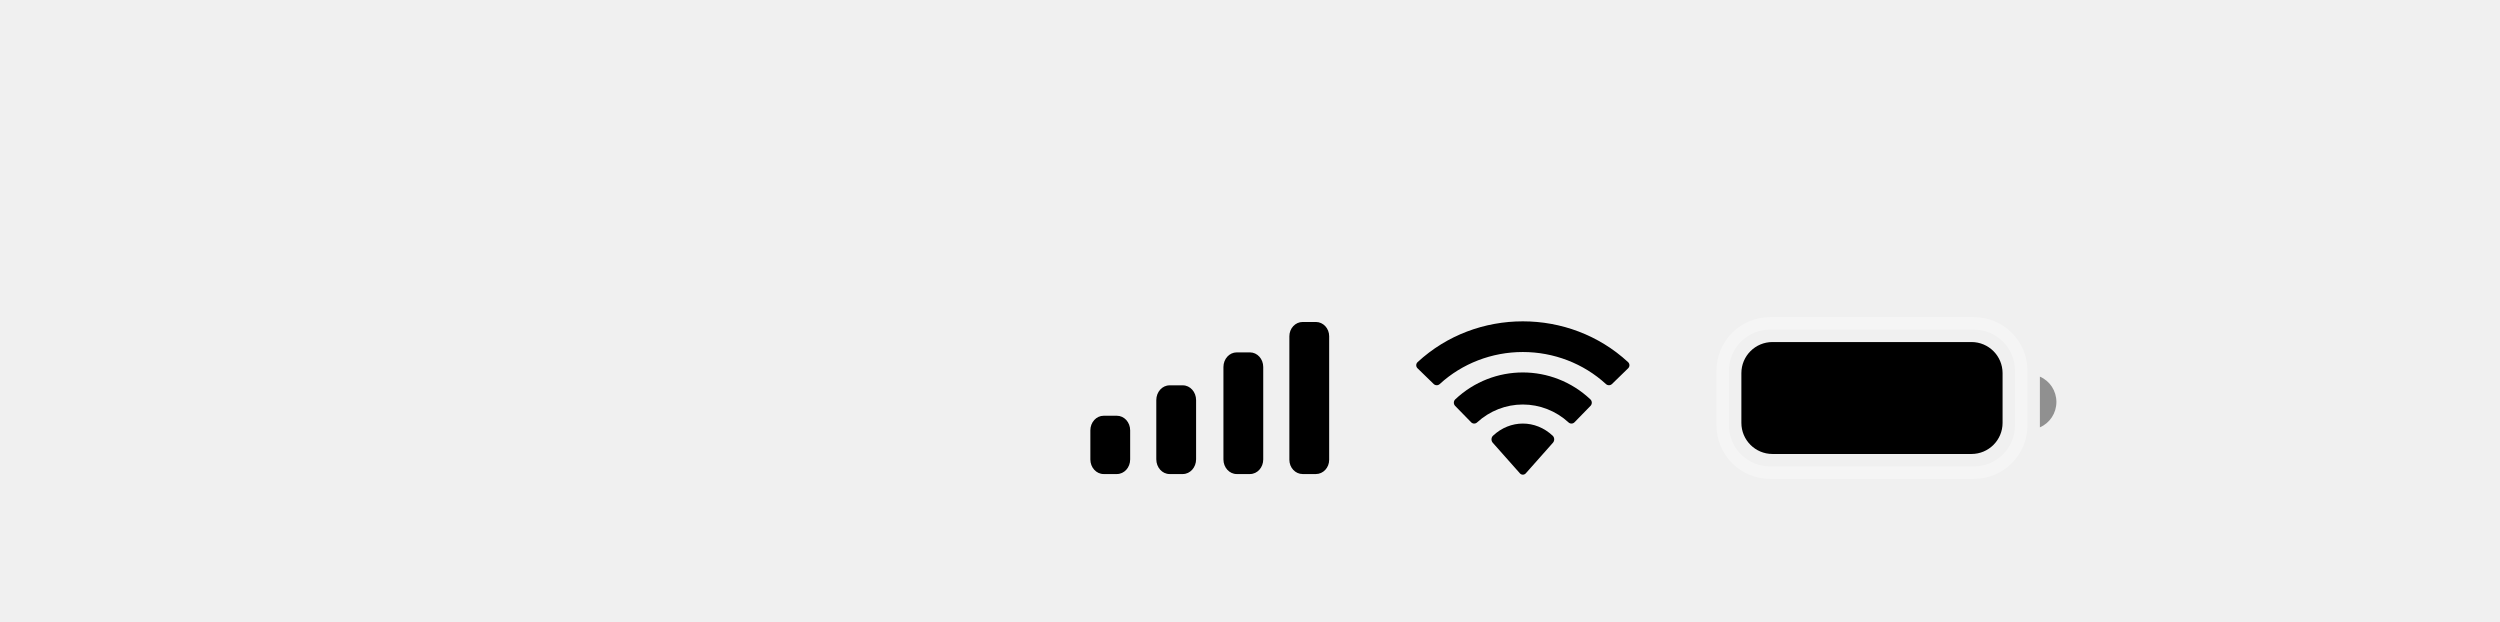
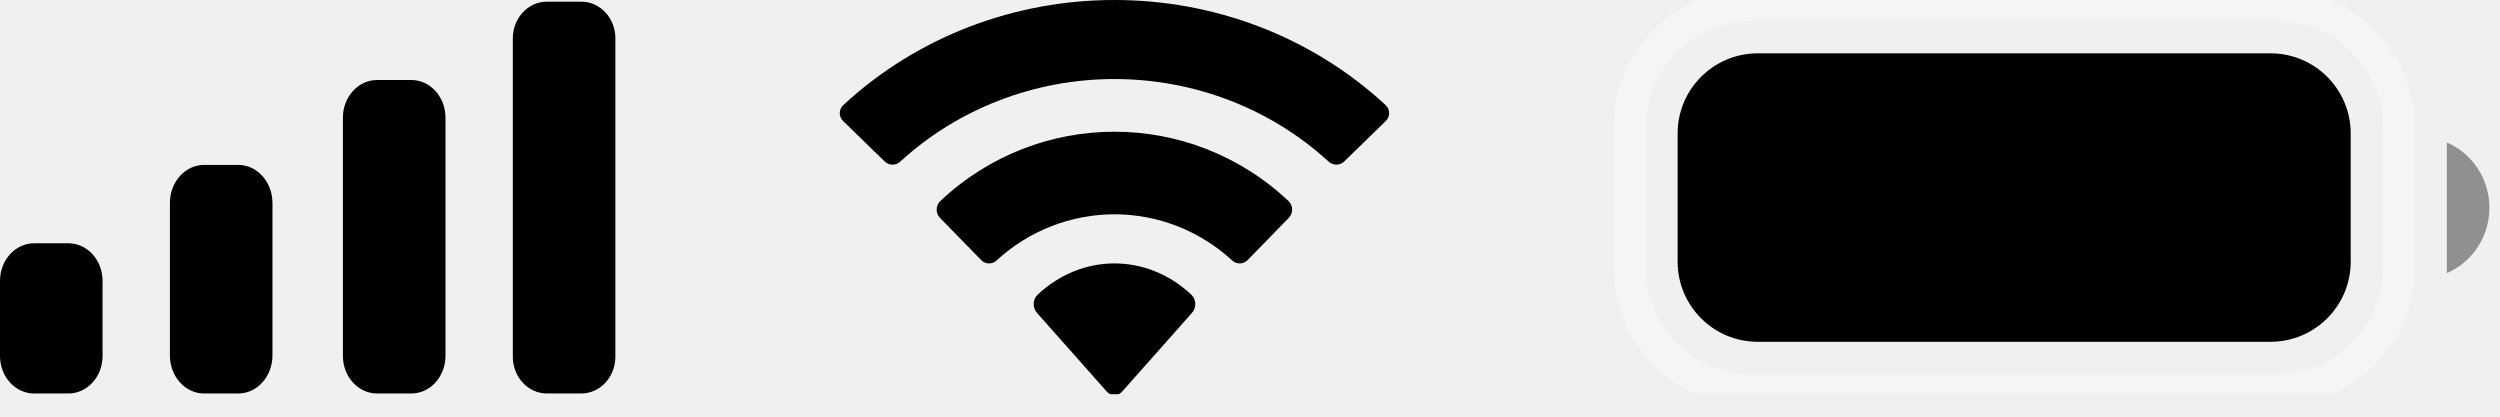
- <svg xmlns="http://www.w3.org/2000/svg" width="201" height="50" viewBox="201 0 201 50" fill="none">
-   <path fill-rule="evenodd" clip-rule="evenodd" d="M307.865 27.033C307.865 26.4 307.388 25.887 306.798 25.887H305.732C305.143 25.887 304.665 26.4 304.665 27.033V36.967C304.665 37.6 305.143 38.113 305.732 38.113H306.798C307.388 38.113 307.865 37.6 307.865 36.967V27.033ZM300.431 28.332H301.498C302.087 28.332 302.564 28.858 302.564 29.506V36.94C302.564 37.588 302.087 38.113 301.498 38.113H300.431C299.842 38.113 299.364 37.588 299.364 36.94V29.506C299.364 28.858 299.842 28.332 300.431 28.332ZM296.099 30.981H295.033C294.443 30.981 293.966 31.513 293.966 32.17V36.925C293.966 37.581 294.443 38.113 295.033 38.113H296.099C296.688 38.113 297.166 37.581 297.166 36.925V32.17C297.166 31.513 296.688 30.981 296.099 30.981ZM290.798 33.426H289.732C289.143 33.426 288.665 33.951 288.665 34.598V36.941C288.665 37.589 289.143 38.113 289.732 38.113H290.798C291.388 38.113 291.865 37.589 291.865 36.941V34.598C291.865 33.951 291.388 33.426 290.798 33.426Z" fill="black" />
-   <path fill-rule="evenodd" clip-rule="evenodd" d="M323.436 28.302C325.924 28.302 328.316 29.224 330.118 30.878C330.254 31.005 330.471 31.004 330.604 30.874L331.902 29.611C331.97 29.545 332.007 29.456 332.007 29.363C332.006 29.27 331.967 29.182 331.899 29.117C327.168 24.742 319.704 24.742 314.973 29.117C314.905 29.182 314.866 29.27 314.865 29.363C314.865 29.456 314.902 29.545 314.97 29.611L316.268 30.874C316.401 31.004 316.618 31.006 316.754 30.878C318.557 29.224 320.949 28.302 323.436 28.302ZM323.433 32.522C324.79 32.522 326.099 33.034 327.105 33.958C327.241 34.089 327.456 34.087 327.589 33.952L328.876 32.633C328.944 32.563 328.981 32.469 328.98 32.372C328.979 32.274 328.94 32.181 328.871 32.113C325.807 29.223 321.062 29.223 317.998 32.113C317.929 32.181 317.89 32.274 317.889 32.372C317.888 32.469 317.925 32.563 317.993 32.633L319.28 33.952C319.413 34.087 319.627 34.089 319.763 33.958C320.769 33.035 322.077 32.523 323.433 32.522ZM325.958 35.316C325.959 35.421 325.922 35.523 325.855 35.597L323.678 38.051C323.615 38.124 323.528 38.164 323.437 38.164C323.346 38.164 323.259 38.124 323.195 38.051L321.018 35.597C320.951 35.523 320.914 35.421 320.916 35.316C320.918 35.211 320.959 35.111 321.029 35.04C322.419 33.726 324.455 33.726 325.845 35.04C325.915 35.111 325.956 35.211 325.958 35.316Z" fill="black" />
-   <rect opacity="0.35" x="339.507" y="26" width="24" height="12" rx="3.8" stroke="white" />
-   <path opacity="0.4" d="M365.007 30.281V34.357C365.812 34.011 366.335 33.209 366.335 32.319C366.335 31.429 365.812 30.626 365.007 30.281" fill="black" />
-   <rect x="341.007" y="27.5" width="21" height="9" rx="2.5" fill="black" />
+ <svg xmlns="http://www.w3.org/2000/svg" width="100%" height="100%" viewBox="0 0 78 13" version="1.1" xml:space="preserve" style="fill-rule:evenodd;clip-rule:evenodd;">
+   <g id="Artboard1" transform="matrix(0.803372,0,0,0.53878,-62.7348,-11.3992)">
+     <rect x="78.089" y="21.157" width="96.717" height="22.829" style="fill:none;" />
+     <clipPath id="_clip1">
+       <rect x="78.089" y="21.157" width="96.717" height="22.829" />
+     </clipPath>
+     <g clip-path="url(#_clip1)">
+       <g transform="matrix(1.24475,0,0,1.85604,-31.1431,-27.0874)">
+         <g transform="matrix(1,0,0,1,0.0893897,0.157488)">
+           <path d="M106.865,27.033C106.865,26.4 106.388,25.887 105.798,25.887L104.732,25.887C104.143,25.887 103.665,26.4 103.665,27.033L103.665,36.967C103.665,37.6 104.143,38.113 104.732,38.113L105.798,38.113C106.388,38.113 106.865,37.6 106.865,36.967L106.865,27.033ZM99.431,28.332L100.498,28.332C101.087,28.332 101.564,28.858 101.564,29.506L101.564,36.94C101.564,37.588 101.087,38.113 100.498,38.113L99.431,38.113C98.842,38.113 98.364,37.588 98.364,36.94L98.364,29.506C98.364,28.858 98.842,28.332 99.431,28.332ZM95.099,30.981L94.033,30.981C93.443,30.981 92.966,31.513 92.966,32.17L92.966,36.925C92.966,37.581 93.443,38.113 94.033,38.113L95.099,38.113C95.688,38.113 96.166,37.581 96.166,36.925L96.166,32.17C96.166,31.513 95.688,30.981 95.099,30.981ZM89.798,33.426L88.732,33.426C88.143,33.426 87.665,33.951 87.665,34.598L87.665,36.942C87.665,37.589 88.143,38.113 88.732,38.113L89.798,38.113C90.388,38.113 90.865,37.589 90.865,36.942L90.865,34.598C90.865,33.951 90.388,33.426 89.798,33.426Z" />
+         </g>
+         <g transform="matrix(1,0,0,1,0.0893897,0.157488)">
+           <path d="M122.436,28.302C124.924,28.302 127.316,29.224 129.118,30.878C129.254,31.005 129.471,31.004 129.604,30.874L130.902,29.611C130.97,29.545 131.007,29.456 131.007,29.363C131.006,29.27 130.967,29.182 130.899,29.117C126.168,24.742 118.704,24.742 113.973,29.117C113.905,29.182 113.866,29.27 113.865,29.363C113.865,29.456 113.902,29.545 113.97,29.611L115.268,30.874C115.401,31.004 115.618,31.006 115.754,30.878C117.557,29.224 119.949,28.302 122.436,28.302ZM122.433,32.522C123.79,32.522 125.099,33.034 126.105,33.958C126.241,34.089 126.456,34.087 126.589,33.952L127.876,32.633C127.944,32.563 127.981,32.469 127.98,32.372C127.979,32.274 127.94,32.181 127.871,32.113C124.807,29.223 120.062,29.223 116.998,32.113C116.929,32.181 116.89,32.274 116.889,32.372C116.888,32.469 116.925,32.563 116.993,32.633L118.28,33.952C118.413,34.087 118.627,34.089 118.763,33.958C119.769,33.035 121.077,32.523 122.433,32.522ZM124.958,35.316C124.959,35.421 124.922,35.523 124.855,35.597L122.678,38.051C122.615,38.124 122.528,38.164 122.437,38.164C122.346,38.164 122.259,38.124 122.195,38.051L120.018,35.597C119.951,35.523 119.914,35.421 119.916,35.316C119.918,35.211 119.959,35.111 120.029,35.04C121.419,33.726 123.455,33.726 124.845,35.04C124.915,35.111 124.956,35.211 124.958,35.316Z" />
+         </g>
+         <g transform="matrix(1,0,0,1,0.0893897,0.157488)">
+           <path d="M162.507,29.8L162.507,34.2C162.507,36.297 160.804,38 158.707,38L142.307,38C140.21,38 138.507,36.297 138.507,34.2L138.507,29.8C138.507,27.703 140.21,26 142.307,26L158.707,26C160.804,26 162.507,27.703 162.507,29.8Z" style="fill:none;stroke:white;stroke-opacity:0.35;stroke-width:1px;" />
+         </g>
+         <g transform="matrix(1,0,0,1,0.0893897,0.157488)">
+           <path d="M164.007,30.281L164.007,34.357C164.812,34.011 165.335,33.209 165.335,32.319C165.335,31.429 164.812,30.626 164.007,30.281" style="fill-opacity:0.4;fill-rule:nonzero;" />
+         </g>
+         <g transform="matrix(1,0,0,1,0.0893897,0.157488)">
+           <path d="M161.007,30L161.007,34C161.007,35.38 159.887,36.5 158.507,36.5L142.507,36.5C141.127,36.5 140.007,35.38 140.007,34L140.007,30C140.007,28.62 141.127,27.5 142.507,27.5L158.507,27.5C159.887,27.5 161.007,28.62 161.007,30Z" />
+         </g>
+       </g>
+     </g>
+   </g>
</svg>
